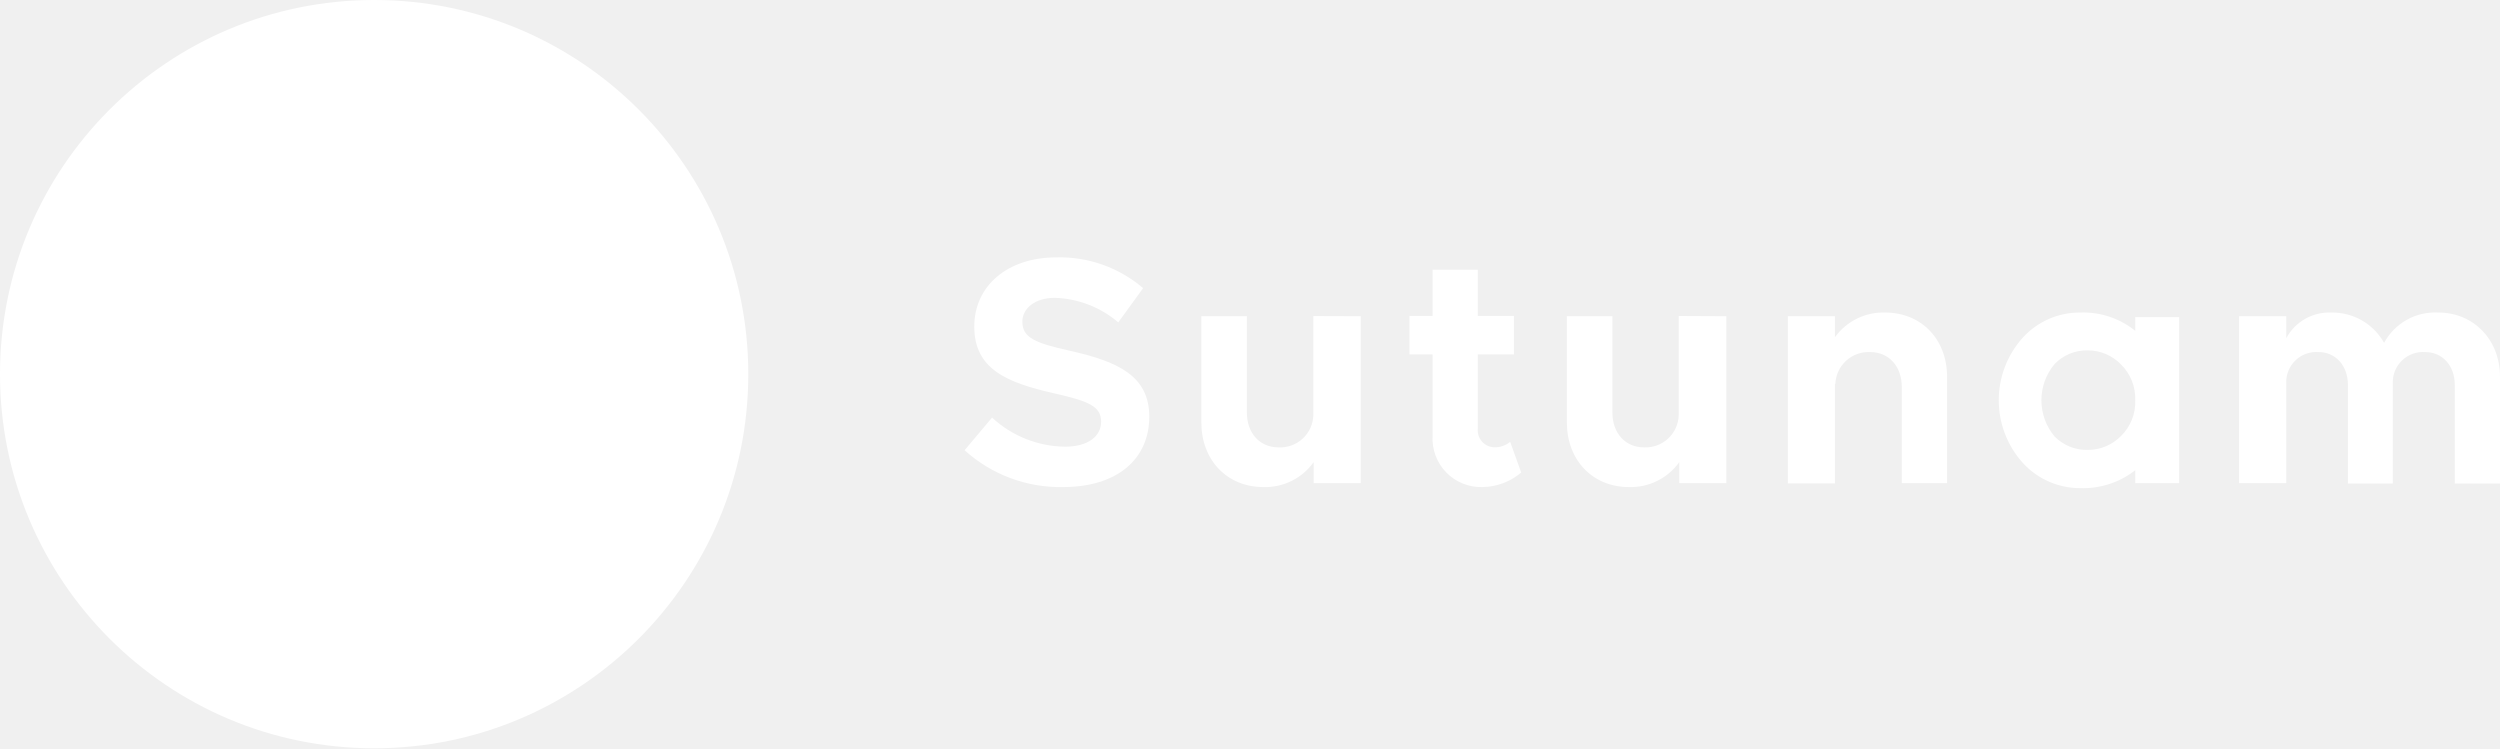
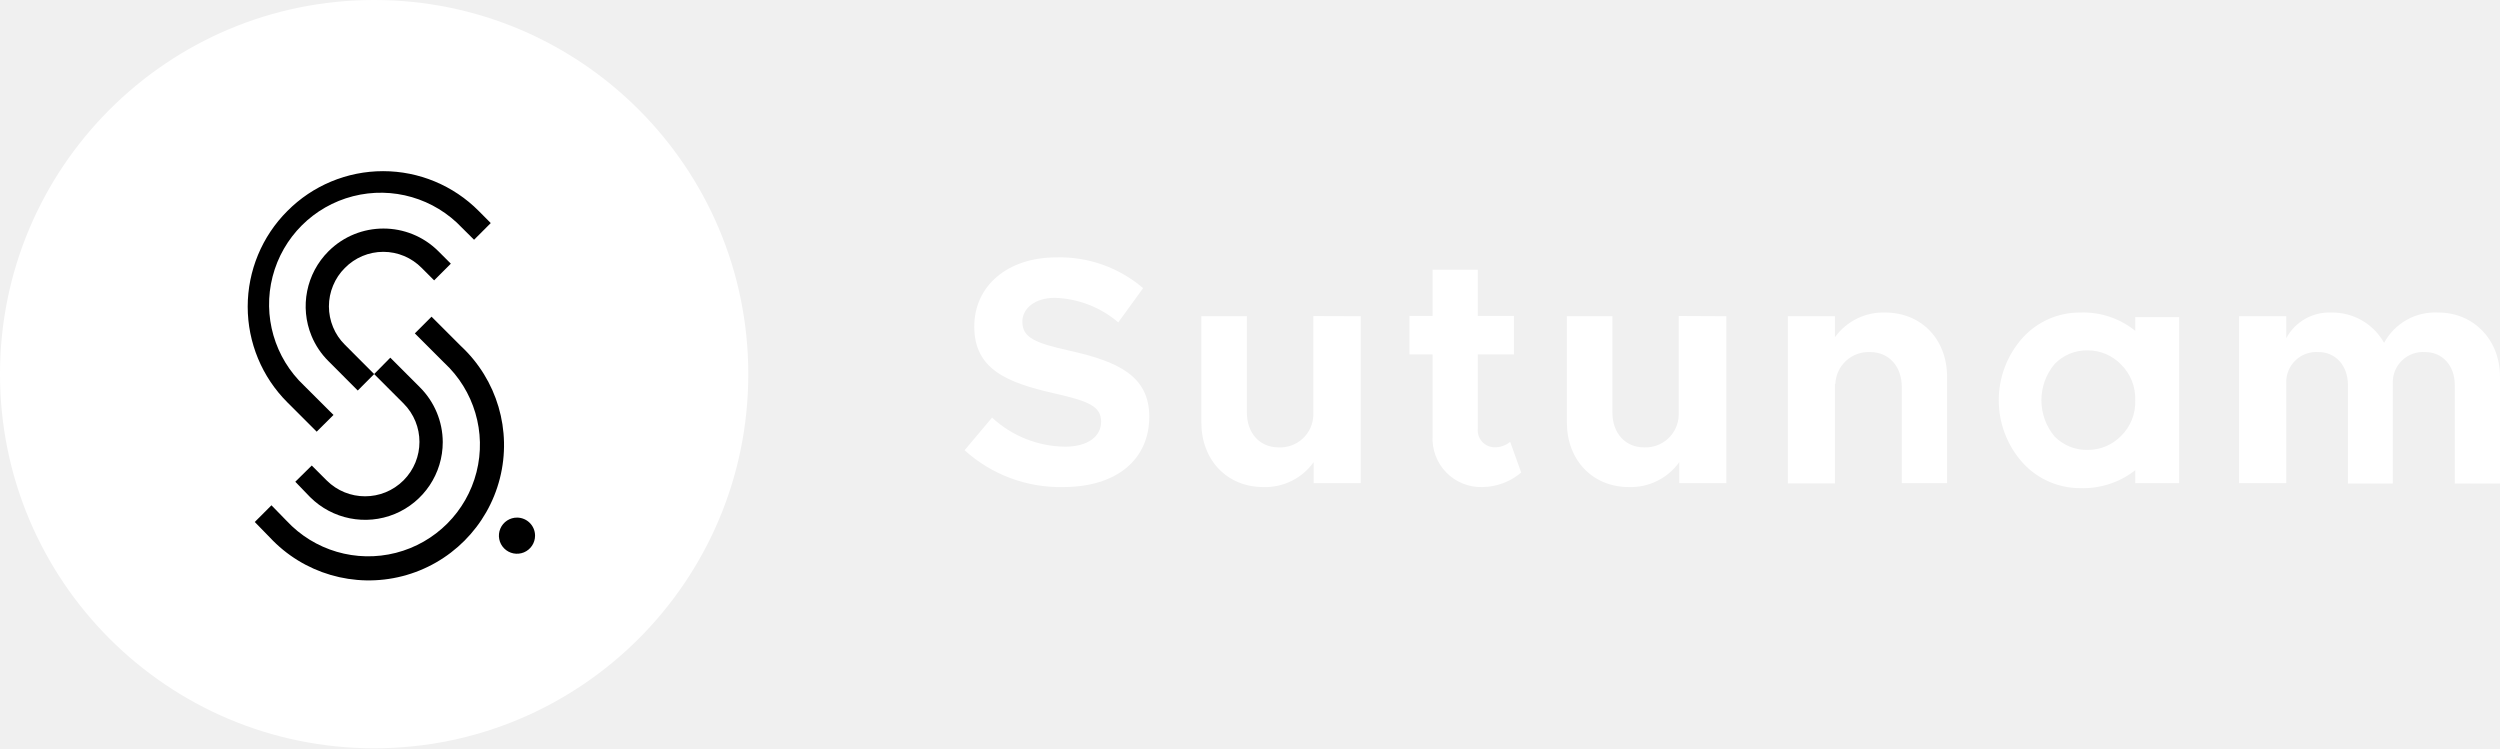
- <svg xmlns="http://www.w3.org/2000/svg" viewBox="28.76 29.37 325.01 97.28">
-   <circle cx="77.4" cy="78.01" r="48.64" style="fill:#fff" transform="matrix(1, 0, 0, 1, 0, 3.552713678800501e-15)" />
-   <path d="M77.4,78l3.82,3.82a7,7,0,1,1-10,10l-1.93-1.93L67.15,92,69.08,94a10.13,10.13,0,0,0,11,2.19,10.11,10.11,0,0,0,6.24-9.35,10.12,10.12,0,0,0-3-7.15l-3.82-3.82L77.4,78Z" style="fill:#fff" transform="matrix(1, 0, 0, 1, 0, 3.552713678800501e-15)" />
-   <path d="M82.69,72.71l3.81,3.81A14.52,14.52,0,1,1,66,97.06l-1.95-2-2.17,2.17,1.95,2A17.59,17.59,0,1,0,88.67,74.35l-3.81-3.81-2.17,2.17Z" style="fill:#fff" transform="matrix(1, 0, 0, 1, 0, 3.552713678800501e-15)" />
-   <path d="M77.4,78l-3.81-3.82a6.88,6.88,0,0,1-1.53-2.28,7.07,7.07,0,0,1-.54-2.7,7,7,0,0,1,.54-2.7,6.92,6.92,0,0,1,1.53-2.29,7,7,0,0,1,10,0l1.61,1.61,2.17-2.17-1.61-1.61a10.12,10.12,0,0,0-14.3,0,10.11,10.11,0,0,0-2.2,11,10,10,0,0,0,2.2,3.28l3.81,3.82L77.4,78Z" style="fill:#fff" transform="matrix(1, 0, 0, 1, 0, 3.552713678800501e-15)" />
-   <path d="M72.12,83.32,68.3,79.51A14.52,14.52,0,1,1,88.84,59l1.55,1.54,2.17-2.17L91,56.8a17.53,17.53,0,0,0-24.88,0,17.58,17.58,0,0,0,0,24.88l3.81,3.81,2.18-2.17Z" style="fill:#fff" transform="matrix(1, 0, 0, 1, 0, 3.552713678800501e-15)" />
-   <path d="M98.32,99A2.35,2.35,0,1,1,96,96.66,2.35,2.35,0,0,1,98.32,99Z" style="fill:#fff" transform="matrix(1, 0, 0, 1, 0, 3.552713678800501e-15)" />
-   <path d="M154.16,87.9l3.57-4.24a14.21,14.21,0,0,0,9.48,3.78c3.11,0,4.7-1.43,4.7-3.23,0-2.06-1.68-2.69-6.08-3.7-6.09-1.38-10.41-3.1-10.41-8.68,0-5.33,4.36-9,10.66-9a16.65,16.65,0,0,1,11.29,4l-3.23,4.45a13.35,13.35,0,0,0-8.23-3.19c-2.64,0-4.24,1.39-4.24,3.11,0,2.1,1.72,2.77,6.17,3.77,6.21,1.39,10.33,3.24,10.33,8.57,0,5.5-4.16,9.15-11.21,9.15A18.5,18.5,0,0,1,154.16,87.9Z" style="fill:#fff" transform="matrix(1, 0, 0, 1, 0, 3.552713678800501e-15)" />
-   <path d="M205.66,70.48v21.7h-6.12V89.45A7.73,7.73,0,0,1,193,92.69c-4.7,0-8.06-3.49-8.06-8.4V70.48h5.92V83c0,2.69,1.68,4.53,4.11,4.53a4.31,4.31,0,0,0,4.53-4.19l0,.12v-13Z" style="fill:#fff" transform="matrix(1, 0, 0, 1, 0, 3.552713678800501e-15)" />
-   <path d="M226.52,90.8a7.92,7.92,0,0,1-5,1.89A6.3,6.3,0,0,1,215,86.06V75.44h-3v-5h3v-6h5.88v6h4.7v5h-4.7v9.65A2.21,2.21,0,0,0,223,87.52a3.11,3.11,0,0,0,2.09-.71Z" style="fill:#fff" transform="matrix(1, 0, 0, 1, 0, 3.552713678800501e-15)" />
-   <path d="M253.19,70.48v21.7h-6.12V89.45a7.74,7.74,0,0,1-6.55,3.24c-4.7,0-8.06-3.49-8.06-8.4V70.48h5.92V83c0,2.69,1.68,4.53,4.11,4.53A4.31,4.31,0,0,0,247,83.33l0,.12v-13Z" style="fill:#fff" transform="matrix(1, 0, 0, 1, 0, 3.552713678800501e-15)" />
-   <path d="M281.89,78.37V92.18H276V79.68c0-2.69-1.68-4.54-4.11-4.54a4.32,4.32,0,0,0-4.53,4.2l-.05-.13v13h-6.12V70.48h6.12v2.73A7.74,7.74,0,0,1,273.83,70C278.53,70,281.89,73.46,281.89,78.37Z" style="fill:#fff" transform="matrix(1, 0, 0, 1, 0, 3.552713678800501e-15)" />
-   <path d="M353.77,78.37V92.23h-5.88V79.42c0-2.52-1.59-4.28-3.86-4.28a3.93,3.93,0,0,0-4.2,4V92.23H334V79.42c0-2.52-1.6-4.28-3.82-4.28a3.91,3.91,0,0,0-4.2,4V92.18h-6.13V70.48h6.13v2.86A6.35,6.35,0,0,1,331.82,70a7.71,7.71,0,0,1,6.88,3.94A7.55,7.55,0,0,1,345.75,70C350.28,70,353.77,73.46,353.77,78.37Z" style="fill:#fff" transform="matrix(1, 0, 0, 1, 0, 3.552713678800501e-15)" />
-   <path d="M312.06,92.18h-5.71V90.5a11,11,0,0,1-7.14,2.33,10.07,10.07,0,0,1-7.44-3.24,12.17,12.17,0,0,1,0-16.37A10,10,0,0,1,299.21,70a10.74,10.74,0,0,1,7.14,2.38V70.6h5.71Zm-7.57-6.12a6.15,6.15,0,0,0,1.86-4.65,6.24,6.24,0,0,0-1.86-4.67,6,6,0,0,0-4.28-1.82,5.8,5.8,0,0,0-4.35,1.78,7.33,7.33,0,0,0,0,9.41,5.85,5.85,0,0,0,4.35,1.75A6,6,0,0,0,304.49,86.06Z" style="fill:#fff" transform="matrix(1, 0, 0, 1, 0, 3.552713678800501e-15)" />
+ <svg xmlns="http://www.w3.org/2000/svg" viewBox="28.76 29.37 325.01 97.28" width="325.01px" height="97.28px">
+   <circle cx="77.4" cy="78.01" r="48.64" fill="white" transform="matrix(1, 0, 0, 1, 0, 3.552713678800501e-15)" />
+   <path d="M77.4,78l3.82,3.82a7,7,0,1,1-10,10l-1.93-1.93L67.15,92,69.08,94a10.13,10.13,0,0,0,11,2.19,10.11,10.11,0,0,0,6.24-9.35,10.12,10.12,0,0,0-3-7.15l-3.82-3.82L77.4,78Z" fill="black" transform="matrix(1, 0, 0, 1, 0, 3.552713678800501e-15)" />
+   <path d="M82.69,72.71l3.81,3.81A14.52,14.52,0,1,1,66,97.06l-1.95-2-2.17,2.17,1.95,2A17.59,17.59,0,1,0,88.67,74.35l-3.81-3.81-2.17,2.17Z" fill="black" transform="matrix(1, 0, 0, 1, 0, 3.552713678800501e-15)" />
+   <path d="M77.4,78l-3.81-3.82a6.88,6.88,0,0,1-1.53-2.28,7.07,7.07,0,0,1-.54-2.7,7,7,0,0,1,.54-2.7,6.92,6.92,0,0,1,1.53-2.29,7,7,0,0,1,10,0l1.61,1.61,2.17-2.17-1.61-1.61a10.12,10.12,0,0,0-14.3,0,10.11,10.11,0,0,0-2.2,11,10,10,0,0,0,2.2,3.28l3.81,3.82L77.4,78Z" fill="black" transform="matrix(1, 0, 0, 1, 0, 3.552713678800501e-15)" />
+   <path d="M72.12,83.32,68.3,79.51A14.52,14.52,0,1,1,88.84,59l1.55,1.54,2.17-2.17L91,56.8a17.53,17.53,0,0,0-24.88,0,17.58,17.58,0,0,0,0,24.88l3.81,3.81,2.18-2.17Z" fill="black" transform="matrix(1, 0, 0, 1, 0, 3.552713678800501e-15)" />
+   <path d="M98.32,99A2.35,2.35,0,1,1,96,96.66,2.35,2.35,0,0,1,98.32,99Z" fill="black" transform="matrix(1, 0, 0, 1, 0, 3.552713678800501e-15)" />
+   <path d="M154.16,87.9l3.57-4.24a14.21,14.21,0,0,0,9.48,3.78c3.11,0,4.7-1.43,4.7-3.23,0-2.06-1.68-2.69-6.08-3.7-6.09-1.38-10.41-3.1-10.41-8.68,0-5.33,4.36-9,10.66-9a16.65,16.65,0,0,1,11.29,4l-3.23,4.45a13.35,13.35,0,0,0-8.23-3.19c-2.64,0-4.24,1.39-4.24,3.11,0,2.1,1.72,2.77,6.17,3.77,6.21,1.39,10.33,3.24,10.33,8.57,0,5.5-4.16,9.15-11.21,9.15A18.5,18.5,0,0,1,154.16,87.9Z" fill="white" transform="matrix(1, 0, 0, 1, 0, 3.552713678800501e-15)" />
+   <path d="M205.66,70.48v21.7h-6.12V89.45A7.73,7.73,0,0,1,193,92.69c-4.7,0-8.06-3.49-8.06-8.4V70.48h5.92V83c0,2.69,1.68,4.53,4.11,4.53a4.31,4.31,0,0,0,4.53-4.19l0,.12v-13Z" fill="white" transform="matrix(1, 0, 0, 1, 0, 3.552713678800501e-15)" />
+   <path d="M226.52,90.8a7.92,7.92,0,0,1-5,1.89A6.3,6.3,0,0,1,215,86.06V75.44h-3v-5h3v-6h5.88v6h4.7v5h-4.7v9.65A2.21,2.21,0,0,0,223,87.52a3.11,3.11,0,0,0,2.09-.71Z" fill="white" transform="matrix(1, 0, 0, 1, 0, 3.552713678800501e-15)" />
+   <path d="M253.19,70.48v21.7h-6.12V89.45a7.74,7.74,0,0,1-6.55,3.24c-4.7,0-8.06-3.49-8.06-8.4V70.48h5.92V83c0,2.69,1.68,4.53,4.11,4.53A4.31,4.31,0,0,0,247,83.33l0,.12v-13Z" fill="white" transform="matrix(1, 0, 0, 1, 0, 3.552713678800501e-15)" />
+   <path d="M281.89,78.37V92.18H276V79.68c0-2.69-1.68-4.54-4.11-4.54a4.32,4.32,0,0,0-4.53,4.2l-.05-.13v13h-6.12V70.48h6.12v2.73A7.74,7.74,0,0,1,273.83,70C278.53,70,281.89,73.46,281.89,78.37Z" fill="white" transform="matrix(1, 0, 0, 1, 0, 3.552713678800501e-15)" />
+   <path d="M353.77,78.37V92.23h-5.88V79.42c0-2.52-1.59-4.28-3.86-4.28a3.93,3.93,0,0,0-4.2,4V92.23H334V79.42c0-2.52-1.6-4.28-3.82-4.28a3.91,3.91,0,0,0-4.2,4V92.18h-6.13V70.48h6.13v2.86A6.35,6.35,0,0,1,331.82,70a7.71,7.71,0,0,1,6.88,3.94A7.55,7.55,0,0,1,345.75,70C350.28,70,353.77,73.46,353.77,78.37Z" fill="white" transform="matrix(1, 0, 0, 1, 0, 3.552713678800501e-15)" />
+   <path d="M312.06,92.18h-5.71V90.5a11,11,0,0,1-7.14,2.33,10.07,10.07,0,0,1-7.44-3.24,12.17,12.17,0,0,1,0-16.37A10,10,0,0,1,299.21,70a10.74,10.74,0,0,1,7.14,2.38V70.6h5.71Zm-7.57-6.12a6.15,6.15,0,0,0,1.86-4.65,6.24,6.24,0,0,0-1.86-4.67,6,6,0,0,0-4.28-1.82,5.8,5.8,0,0,0-4.35,1.78,7.33,7.33,0,0,0,0,9.41,5.85,5.85,0,0,0,4.35,1.75A6,6,0,0,0,304.49,86.06Z" fill="white" transform="matrix(1, 0, 0, 1, 0, 3.552713678800501e-15)" />
</svg>
